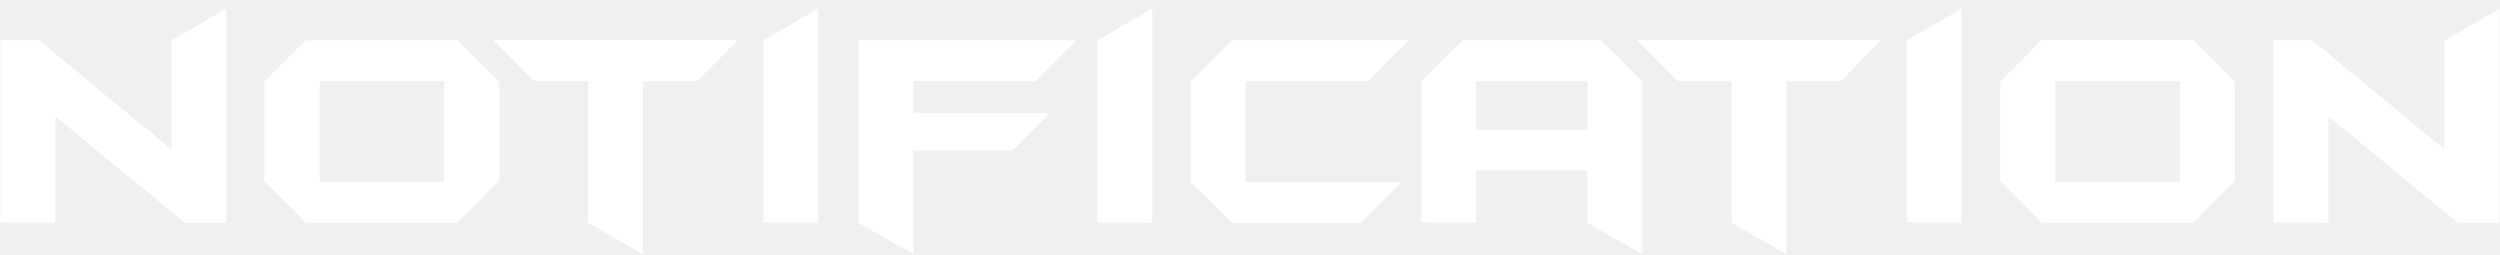
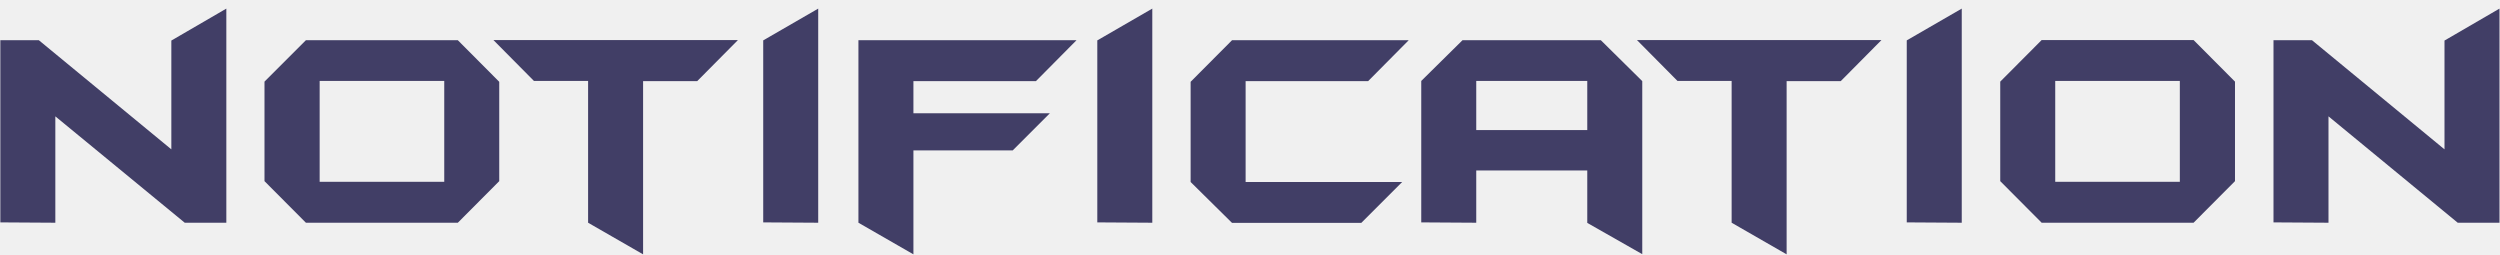
<svg xmlns="http://www.w3.org/2000/svg" version="1.1" id="Layer_1" x="0px" y="0px" viewBox="0 0 1454.7 148" style="enable-background:new 0 0 1454.7 148;" xml:space="preserve">
  <style type="text/css">
	.st0{enable-background:new    ;}
- 	.st1{fill:#fff;}
+ 	.st1{fill:#413e66;}
</style>
  <g class="st0">
    <path class="st1" d="M131.8,129.6h-24.3L32.2,67.7v61.9l-32-0.2v-106h22.4l77.1,63.5V23.6l32-18.6V129.6z" />
    <path class="st1" d="M290.5,105.4l-24.1,24.2H178l-24.1-24.2V47.5L178,23.4h88.4l24.1,24.2V105.4z M258.5,105.8V47.1h-72.5v58.7   H258.5z" />
    <path class="st1" d="M429.3,23.4l-23.6,23.8h-31.5v100.8l-32-18.4V47.1h-31.5l-23.6-23.8H429.3z" />
    <path class="st1" d="M476.1,129.6l-32-0.2V23.5l32-18.5V129.6z" />
    <path class="st1" d="M626.4,23.4l-23.6,23.8h-71.3v18.7h79.4l-21.6,21.6h-57.8v60.5l-32-18.4V23.4H626.4z" />
    <path class="st1" d="M670.5,129.6l-32-0.2V23.5l32-18.5V129.6z" />
    <path class="st1" d="M819.7,23.4l-23.6,23.8h-71.3v58.7h91.1l-23.8,23.8h-75.2l-24.1-23.8V47.6l24.1-24.2H819.7z" />
    <path class="st1" d="M955.6,147.9l-32-18.2V99.2h-64.6v30.4l-32-0.2V47.1L851,23.4h80.5l24.1,23.8V147.9z M923.6,75.8V47.1h-64.6   v28.6H923.6z" />
    <path class="st1" d="M1094.7,23.4l-23.6,23.8h-31.5v100.8l-32-18.4V47.1h-31.5l-23.6-23.8H1094.7z" />
    <path class="st1" d="M1141.5,129.6l-32-0.2V23.5l32-18.5V129.6z" />
    <path class="st1" d="M1300.5,105.4l-24.1,24.2H1188l-24.1-24.2V47.5l24.1-24.2h88.4l24.1,24.2V105.4z M1268.4,105.8V47.1h-72.5   v58.7H1268.4z" />
    <path class="st1" d="M1454.4,129.6h-24.3l-75.2-61.9v61.9l-32-0.2v-106h22.4l77.1,63.5V23.6l32-18.6V129.6z" />
  </g>
</svg>
